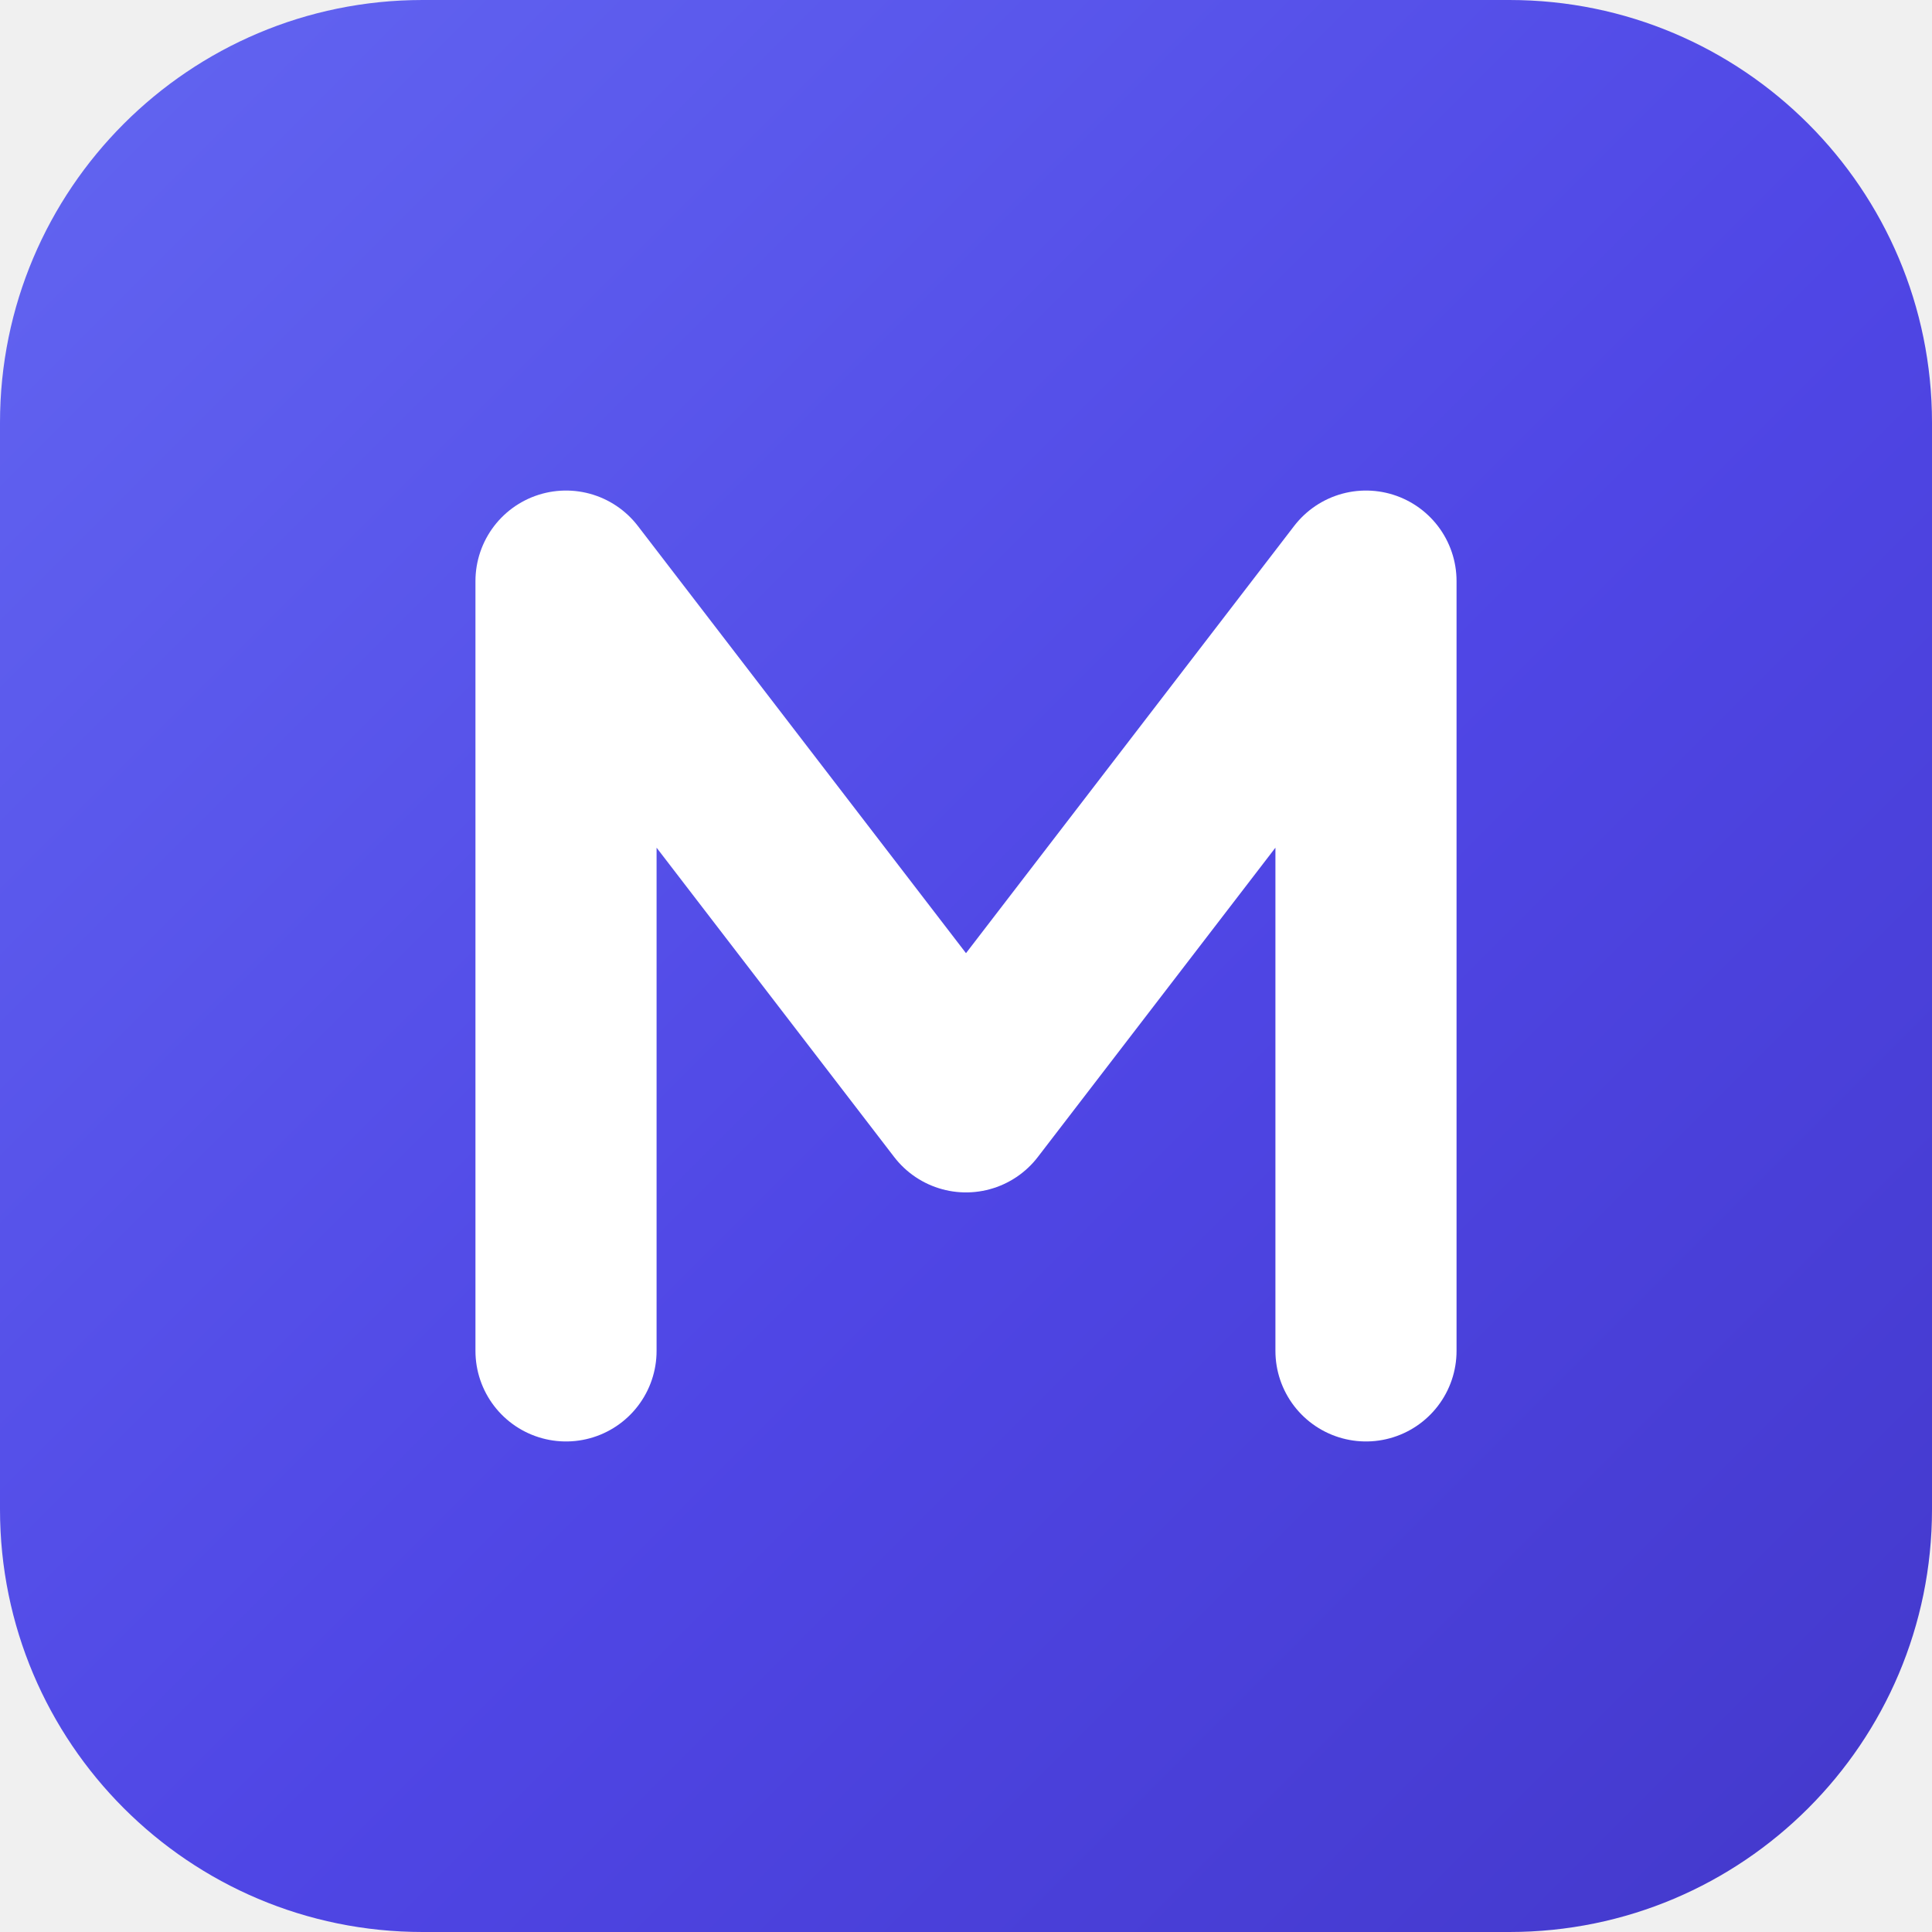
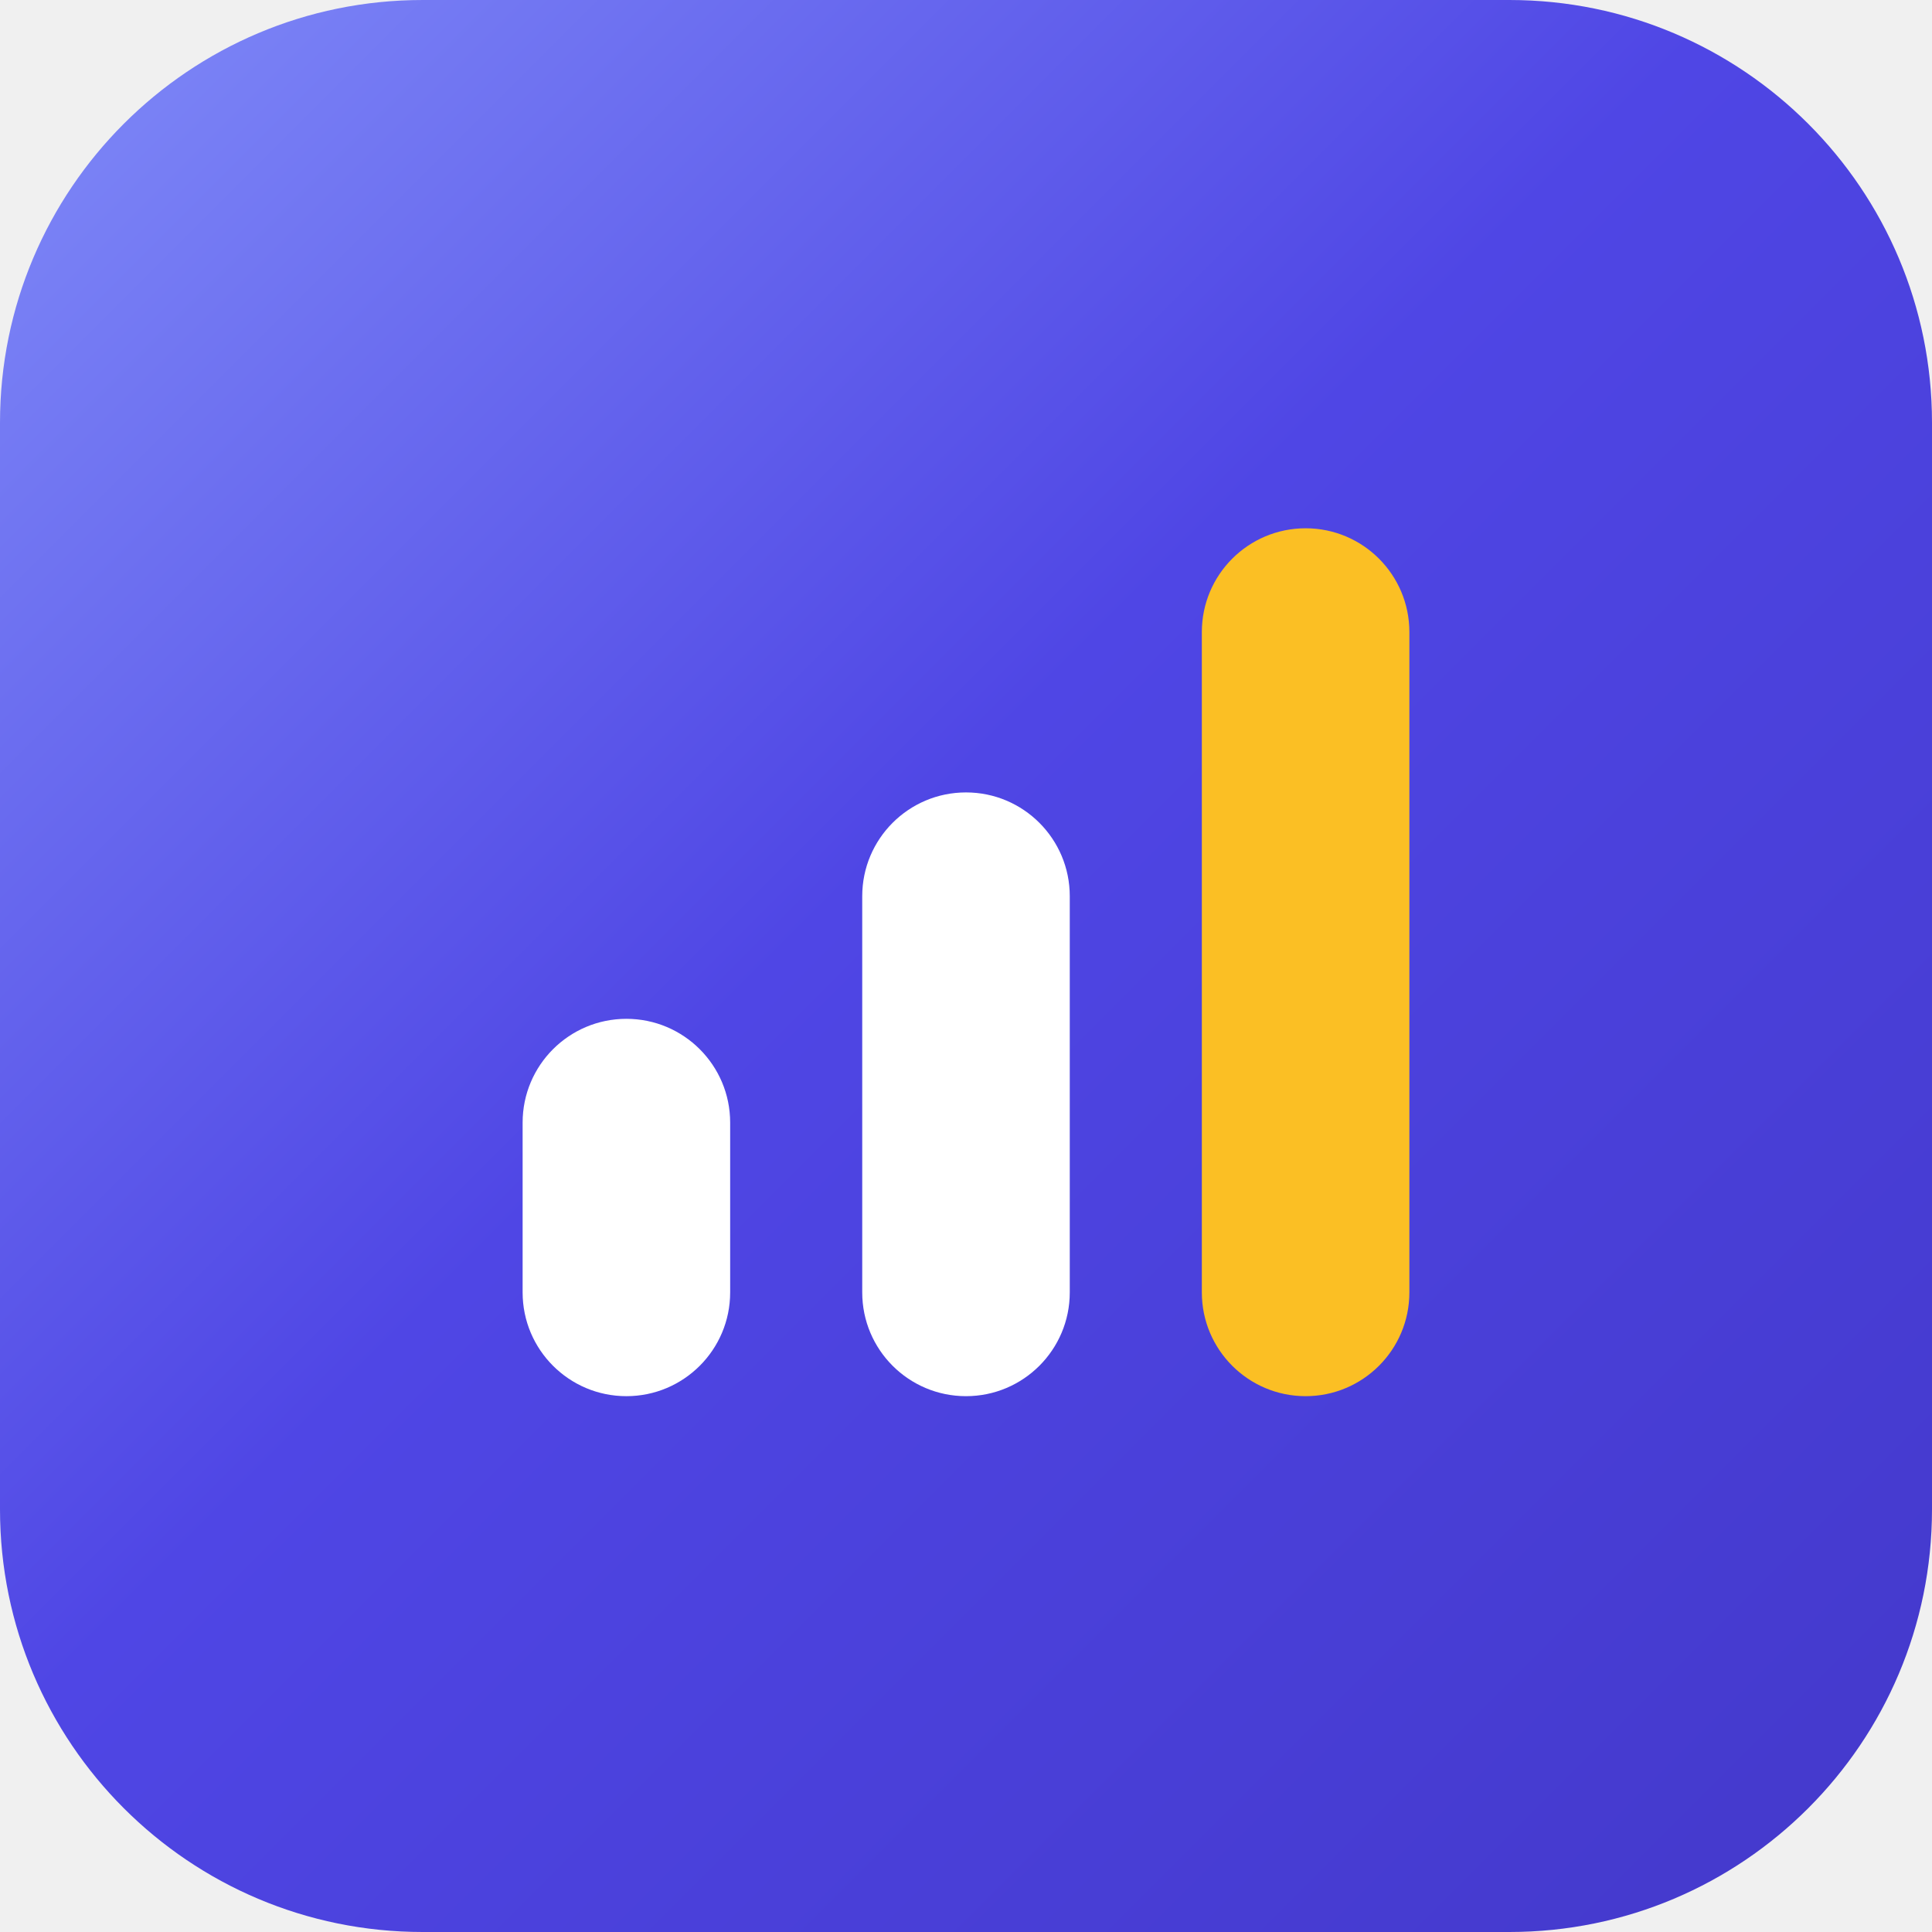
<svg xmlns="http://www.w3.org/2000/svg" viewBox="0 0 1024 1024" width="1024" height="1024">
  <defs>
    <linearGradient id="bg" x1="0" y1="0" x2="1" y2="1">
-       <stop offset="0" stop-color="#6366F1" />
-       <stop offset="0.55" stop-color="#4F46E5" />
+       <stop offset="0" stop-color="#818CF8" />
+       <stop offset="0.45" stop-color="#4F46E5" />
      <stop offset="1" stop-color="#4338CA" />
+     </linearGradient>
+     <linearGradient id="gloss-bg" x1="0" y1="0" x2="0.7" y2="1">
+       <stop offset="0" stop-color="#FFFFFF" stop-opacity="0.32" />
+       <stop offset="0.42" stop-color="#FFFFFF" stop-opacity="0" />
+       <stop offset="1" stop-color="#000000" stop-opacity="0.14" />
    </linearGradient>
  </defs>
  <rect width="1024" height="1024" rx="224" fill="url(#bg)" />
-   <path d="M 300 716 L 300 308 L 512 584 L 724 308 L 724 716" fill="none" stroke="#FFFFFF" stroke-width="96" stroke-linecap="round" stroke-linejoin="round" />
+   <rect x="277" y="540" width="110" height="200" rx="55" fill="#FFFFFF" />
+   <rect x="457" y="420" width="110" height="320" rx="55" fill="#FFFFFF" />
+   <rect x="637" y="280" width="110" height="460" rx="55" fill="#FBBF24" />
</svg>
